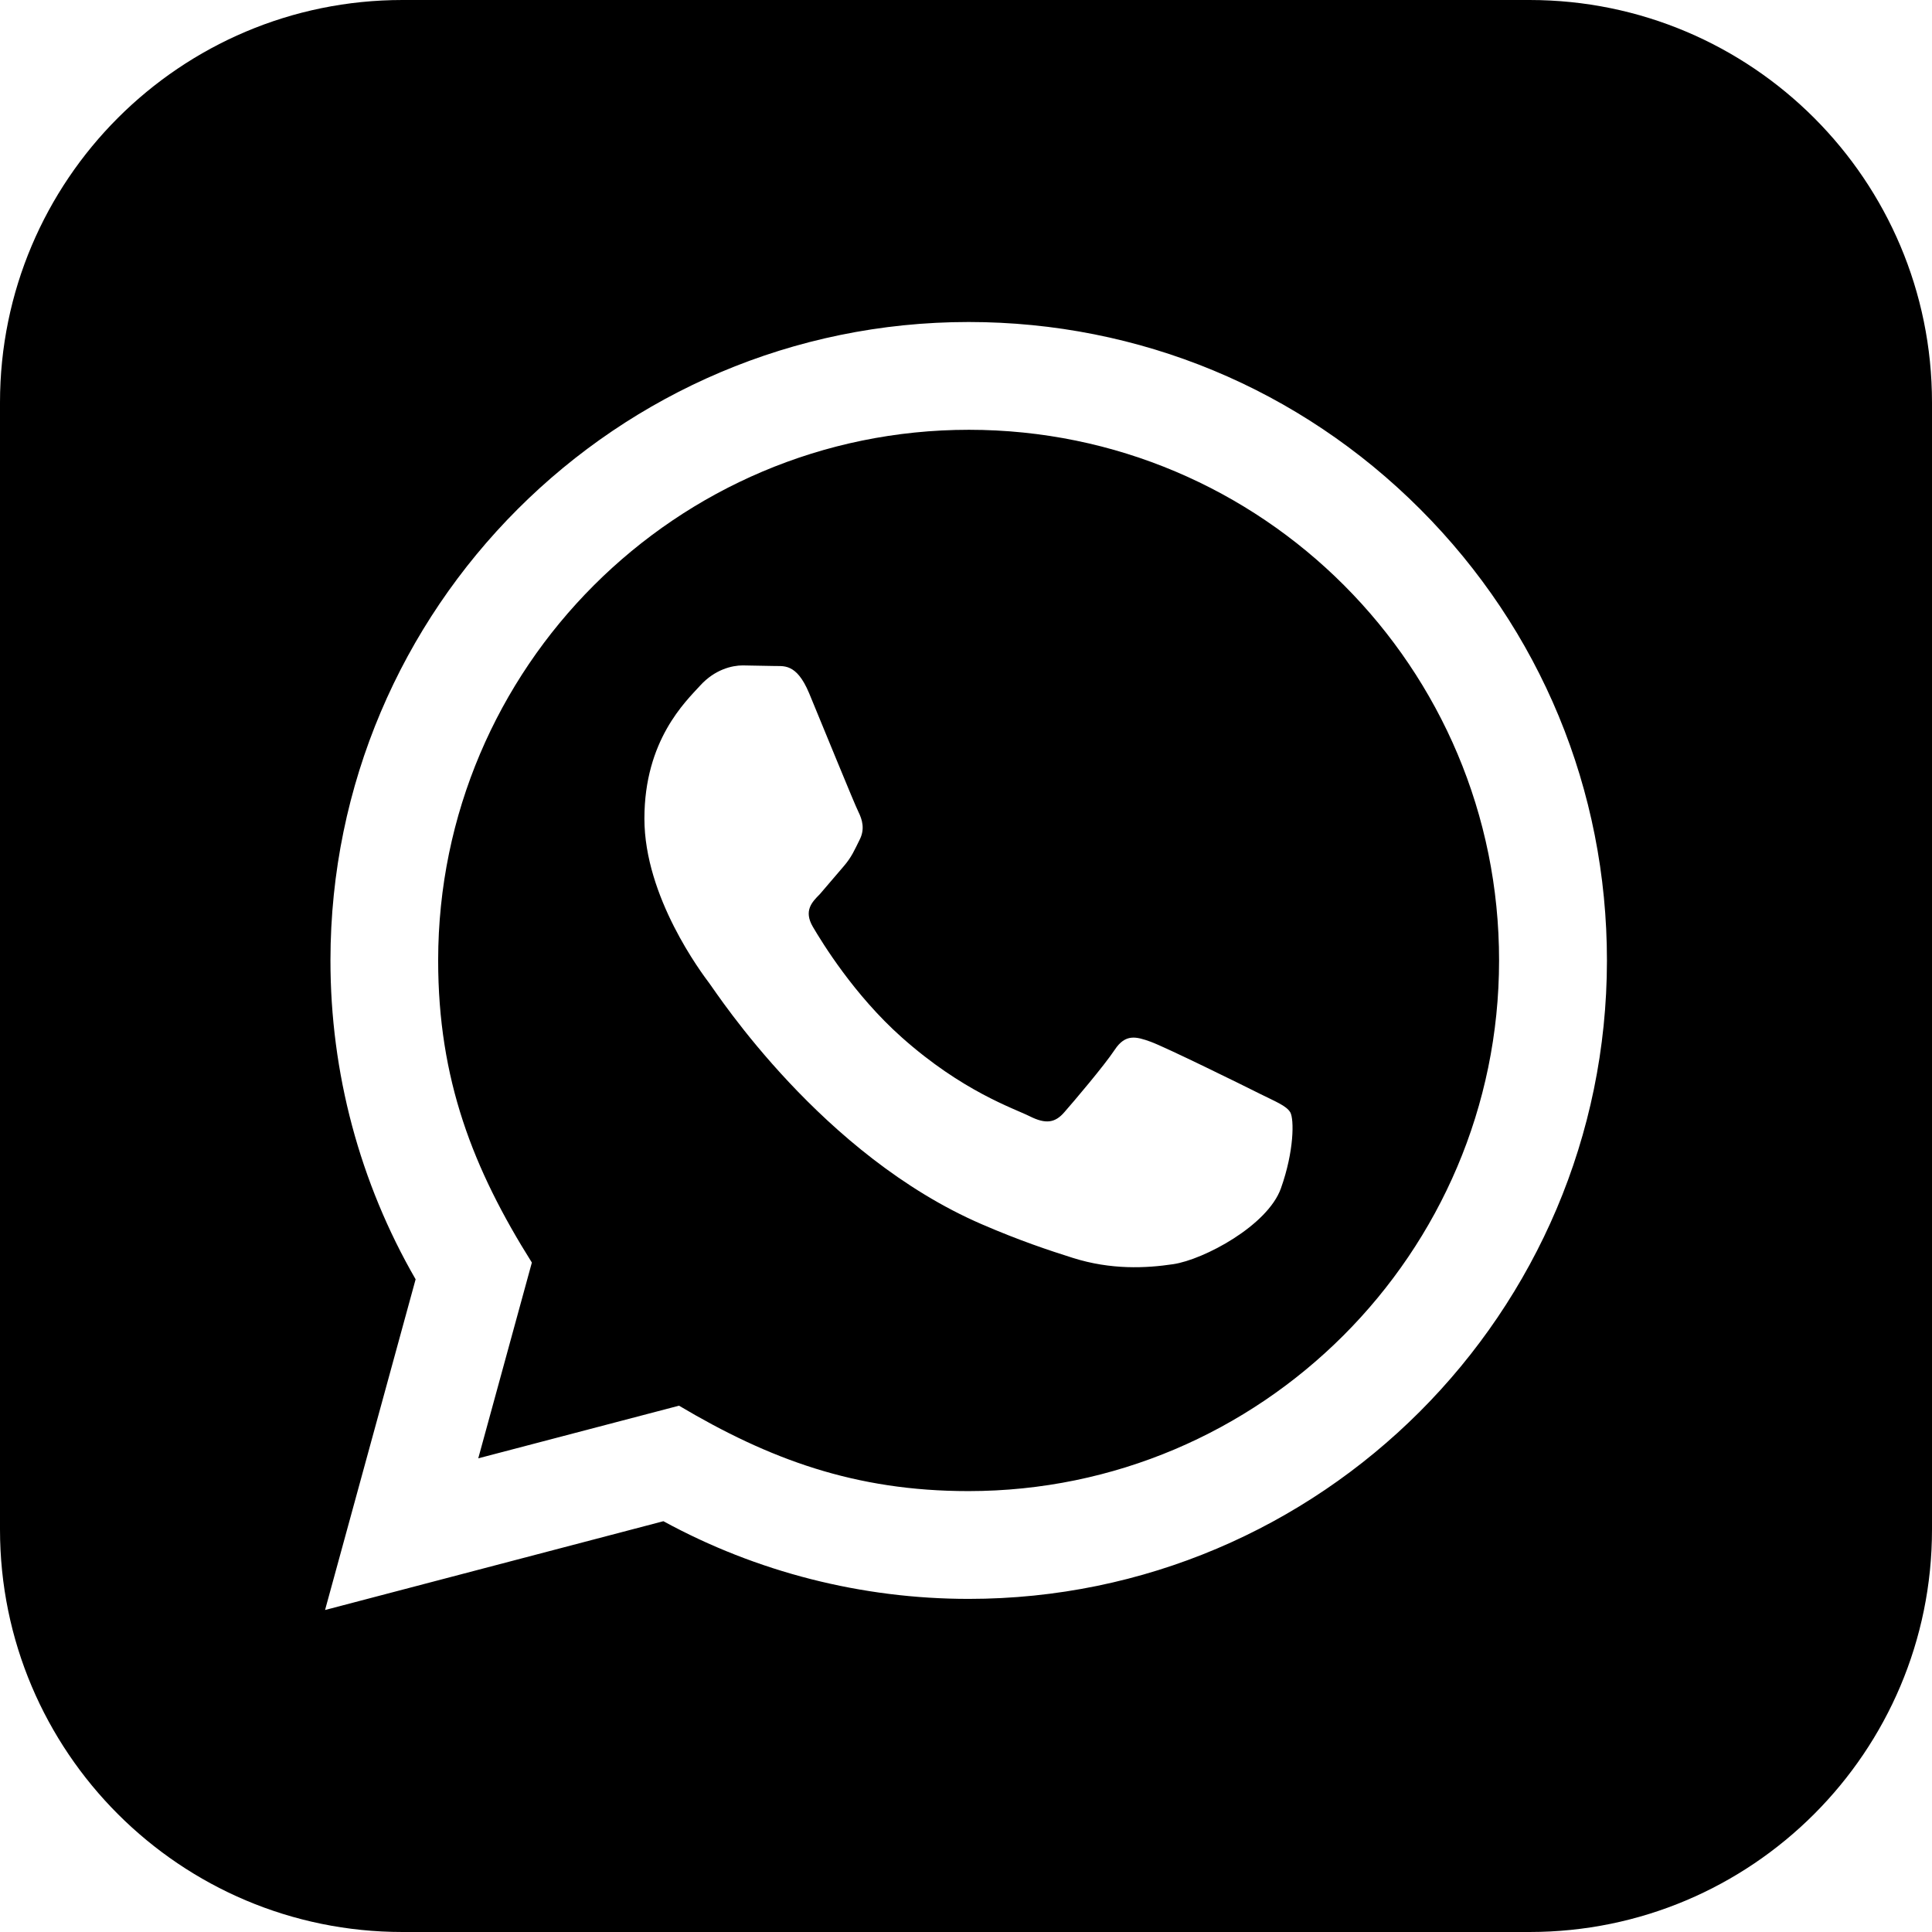
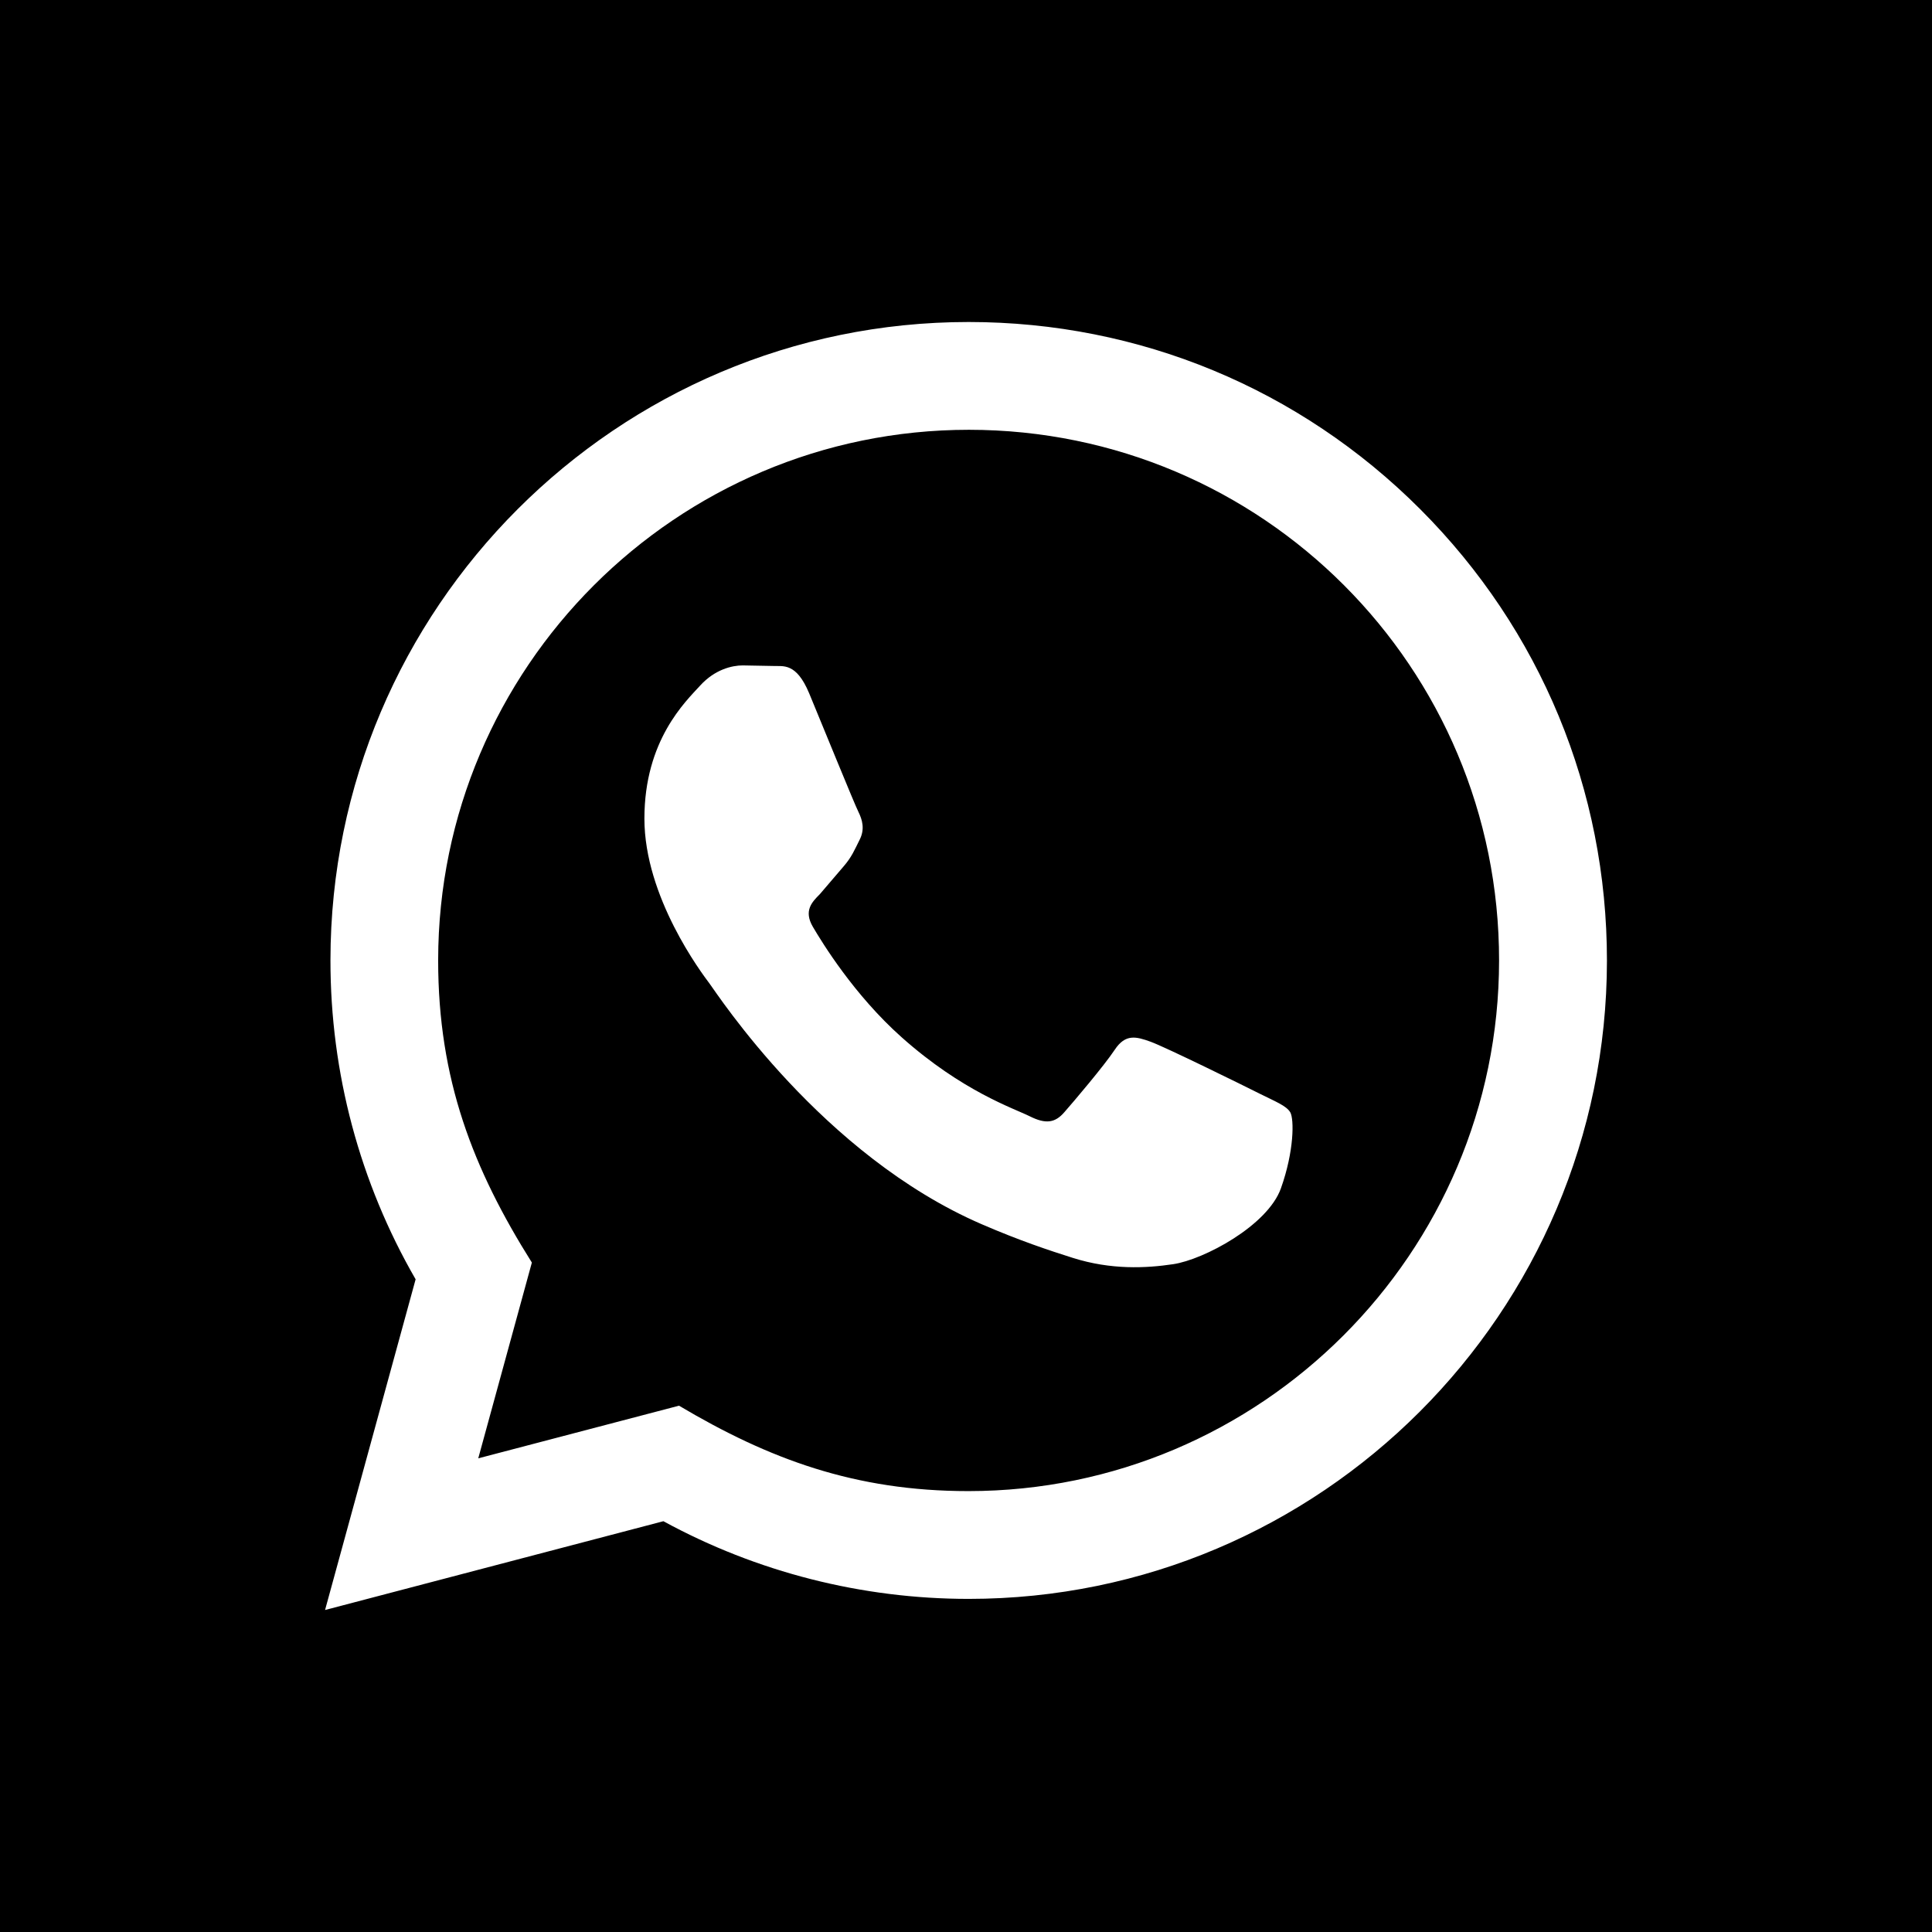
<svg xmlns="http://www.w3.org/2000/svg" viewBox="0 0 24 24">
-   <g fill="">
-     <path d="M12.036 5.339c-3.635 0-6.591 2.956-6.593 6.589-.001 1.483.434 2.594 1.164 3.756l-.666 2.432 2.494-.654c1.117.663 2.184 1.061 3.595 1.061 3.632 0 6.591-2.956 6.592-6.59.003-3.641-2.942-6.593-6.586-6.594zm3.876 9.423c-.165.463-.957.885-1.337.942-.341.051-.773.072-1.248-.078-.288-.091-.657-.213-1.129-.417-1.987-.858-3.285-2.859-3.384-2.991-.099-.132-.809-1.074-.809-2.049 0-.975.512-1.454.693-1.653.182-.2.396-.25.528-.25l.38.007c.122.006.285-.046.446.34.165.397.561 1.372.611 1.471.049.099.083.215.016.347-.066.132-.099.215-.198.33l-.297.347c-.099.099-.202.206-.087.404.116.198.513.847 1.102 1.372.757.675 1.395.884 1.593.983.198.099.314.083.429-.05.116-.132.495-.578.627-.777s.264-.165.446-.099 1.156.545 1.354.645c.198.099.33.149.38.231.049.085.049.482-.116.945zm3.088-14.762h-14c-2.761 0-5 2.239-5 5v14c0 2.761 2.239 5 5 5h14c2.762 0 5-2.239 5-5v-14c0-2.761-2.238-5-5-5zm-6.967 19.862c-1.327 0-2.634-.333-3.792-.965l-4.203 1.103 1.125-4.108c-.694-1.202-1.059-2.566-1.058-3.964.002-4.372 3.558-7.928 7.928-7.928 2.121.001 4.112.827 5.609 2.325s2.321 3.491 2.32 5.609c-.002 4.372-3.559 7.928-7.929 7.928z" />
-   </g>
+   <path d="M12.036 5.339c-3.635 0-6.591 2.956-6.593 6.589-.001 1.483.434 2.594 1.164 3.756l-.666 2.432 2.494-.654c1.117.663 2.184 1.061 3.595 1.061 3.632 0 6.591-2.956 6.592-6.59.003-3.641-2.942-6.593-6.586-6.594zm3.876 9.423c-.165.463-.957.885-1.337.942-.341.051-.773.072-1.248-.078-.288-.091-.657-.213-1.129-.417-1.987-.858-3.285-2.859-3.384-2.991-.099-.132-.809-1.074-.809-2.049 0-.975.512-1.454.693-1.653.182-.2.396-.25.528-.25l.38.007c.122.006.285-.046.446.34.165.397.561 1.372.611 1.471.049.099.083.215.016.347-.066.132-.099.215-.198.33l-.297.347c-.099.099-.202.206-.087.404.116.198.513.847 1.102 1.372.757.675 1.395.884 1.593.983.198.099.314.083.429-.05.116-.132.495-.578.627-.777s.264-.165.446-.099 1.156.545 1.354.645c.198.099.33.149.38.231.049.085.049.482-.116.945zm-15.912-14.762v24h24v-24h-24zm12.033 19.862c-1.327 0-2.634-.333-3.792-.965l-4.203 1.103 1.125-4.108c-.694-1.202-1.059-2.566-1.058-3.964.002-4.372 3.558-7.928 7.928-7.928 2.121.001 4.112.827 5.609 2.325s2.321 3.491 2.32 5.609c-.002 4.372-3.559 7.928-7.929 7.928z" />
</svg>
